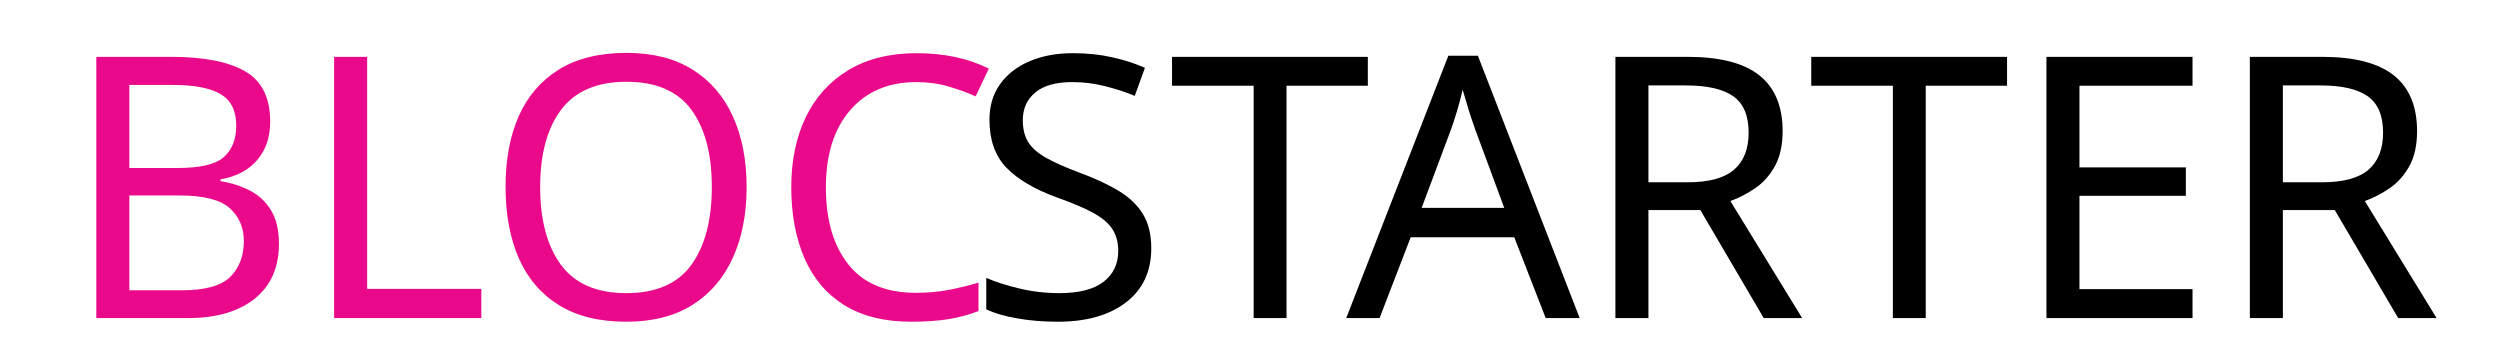
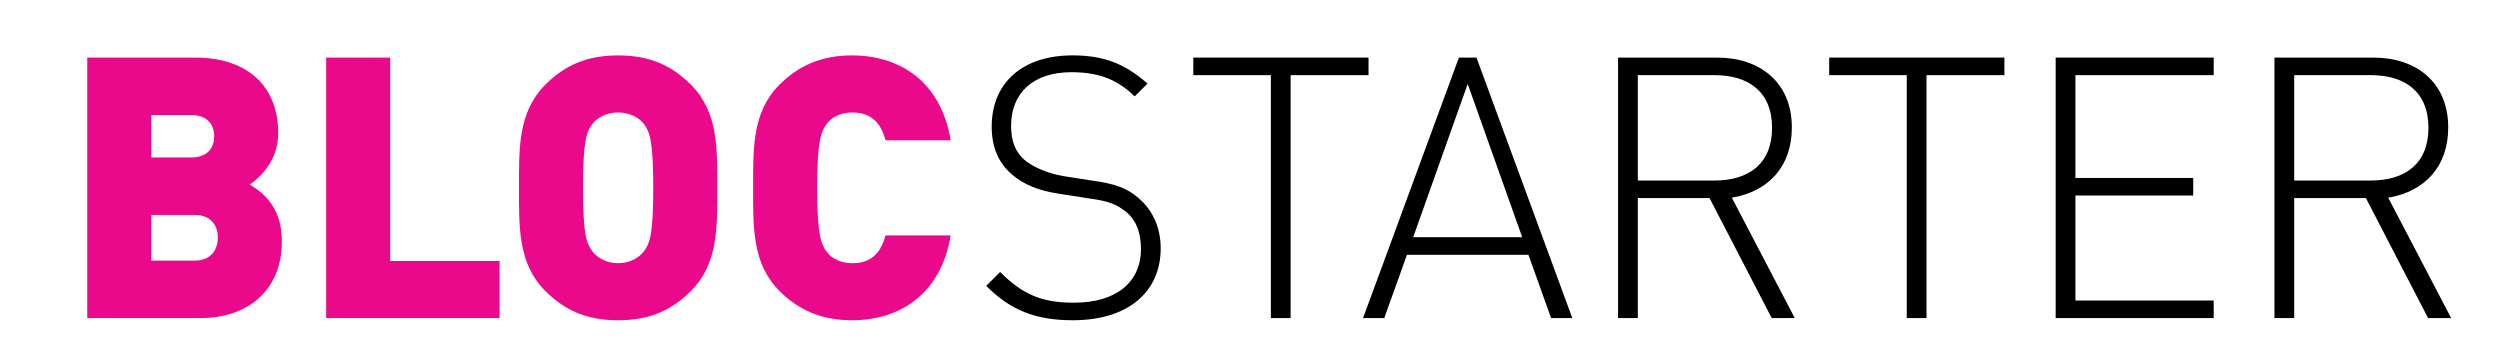
- <svg xmlns="http://www.w3.org/2000/svg" version="1.1" id="Layer_1" x="0px" y="0px" width="245.985px" height="35.767px" viewBox="0 0 245.985 35.767" enable-background="new 0 0 245.985 35.767" xml:space="preserve">
-   <text transform="matrix(1 0 0 1 5.9927 31.2959)">
-     <tspan x="0" y="0" fill="#E9098A" font-family="'DINPro-Black'" font-size="36">BLOC</tspan>
-     <tspan x="89.208" y="0" font-family="'DINPro-Light'" font-size="36">STARTER</tspan>
-   </text>
+ <svg xmlns="http://www.w3.org/2000/svg" version="1.1" id="Layer_1" x="0px" y="0px" width="245.984px" height="35.768px" viewBox="0 0 245.984 35.768" enable-background="new 0 0 245.984 35.768" xml:space="preserve">
+   <g enable-background="new    ">
+     <path fill="#E9098A" d="M19.744,31.296H8.585V5.667h10.619c5.327,0,8.171,2.987,8.171,7.415c0,2.916-2.016,4.535-2.808,5.075   c1.044,0.648,3.167,1.98,3.167,5.58C27.735,28.632,24.315,31.296,19.744,31.296z M18.808,11.318h-3.923v4.176h3.923   c1.728,0,2.268-1.08,2.268-2.088S20.535,11.318,18.808,11.318z M19.132,21.145h-4.247v4.499h4.247c1.728,0,2.304-1.188,2.304-2.268   S20.86,21.145,19.132,21.145z" />
+     <path fill="#E9098A" d="M32.093,31.296V5.667h6.299V25.68h10.763v5.615H32.093z" />
+     <path fill="#E9098A" d="M67.984,28.632c-1.872,1.872-4.031,2.88-7.163,2.88s-5.291-1.008-7.163-2.88   c-2.699-2.699-2.592-6.299-2.592-10.15s-0.107-7.451,2.592-10.15c1.872-1.872,4.031-2.88,7.163-2.88s5.291,1.008,7.163,2.88   c2.699,2.699,2.592,6.299,2.592,10.15S70.683,25.932,67.984,28.632z M63.34,12.182c-0.468-0.612-1.368-1.116-2.52-1.116   s-2.052,0.504-2.52,1.116c-0.576,0.756-0.937,1.619-0.937,6.299s0.36,5.508,0.937,6.264c0.468,0.611,1.368,1.151,2.52,1.151   s2.052-0.54,2.52-1.151c0.576-0.756,0.937-1.584,0.937-6.264S63.916,12.938,63.34,12.182z" />
+     <path fill="#E9098A" d="M83.823,31.511c-2.987,0-5.255-1.008-7.127-2.88c-2.699-2.699-2.592-6.299-2.592-10.15   s-0.107-7.451,2.592-10.15c1.872-1.872,4.14-2.88,7.127-2.88c4.859,0,8.783,2.699,9.719,8.351h-6.407   c-0.396-1.439-1.188-2.735-3.275-2.735c-1.151,0-2.016,0.468-2.483,1.08c-0.576,0.756-0.973,1.655-0.973,6.335   s0.396,5.579,0.973,6.335c0.468,0.612,1.332,1.08,2.483,1.08c2.088,0,2.88-1.296,3.275-2.735h6.407   C92.607,28.812,88.683,31.511,83.823,31.511z" />
+   </g>
+   <g enable-background="new    ">
+     <path d="M105.568,31.511c-3.779,0-6.191-1.044-8.531-3.384l1.368-1.367c2.304,2.304,4.211,3.023,7.271,3.023   c4.067,0,6.587-1.943,6.587-5.291c0-1.548-0.432-2.772-1.404-3.6c-0.972-0.756-1.584-1.08-3.708-1.368l-2.988-0.468   c-1.944-0.288-3.456-0.9-4.571-1.872c-1.332-1.116-2.016-2.699-2.016-4.715c0-4.32,3.024-7.02,7.955-7.02   c3.168,0,5.184,0.864,7.379,2.771l-1.26,1.26c-1.512-1.439-3.204-2.376-6.227-2.376c-3.744,0-5.939,2.017-5.939,5.292   c0,1.476,0.432,2.592,1.332,3.348s2.376,1.332,3.815,1.584l2.772,0.432c2.412,0.324,3.527,0.792,4.571,1.691   c1.404,1.152,2.232,2.916,2.232,4.968C114.207,28.776,110.931,31.511,105.568,31.511z" />
+     <path d="M126.988,31.296h-1.943V7.394h-7.631V5.667h17.241v1.728h-7.667V31.296z" />
+     <path d="M150.386,25.068h-11.95l-2.231,6.228h-2.088l9.431-25.629h1.728l9.431,25.629h-2.087L150.386,25.068z M139.048,23.341   h10.727l-5.363-15.082L139.048,23.341z" />
+     <path d="M168.206,19.489h-7.055v11.807h-1.943V5.667h9.754c4.176,0,7.344,2.412,7.344,6.875c0,3.852-2.304,6.3-5.903,6.911   l6.191,11.843h-2.269L168.206,19.489z M168.71,7.394h-7.559v10.367h7.559c3.312,0,5.651-1.62,5.651-5.184   S172.022,7.394,168.71,7.394z" />
+     <path d="M189.555,31.296h-1.943V7.394h-7.631V5.667h17.241v1.728h-7.667V31.296z" />
+     <path d="M202.264,5.667h15.55v1.728h-13.606V17.51h11.591v1.728h-11.591v10.331h13.606v1.728h-15.55V5.667z" />
+     <path d="M232.789,19.489h-7.055v11.807h-1.943V5.667h9.754c4.176,0,7.344,2.412,7.344,6.875c0,3.852-2.304,6.3-5.903,6.911   l6.191,11.843h-2.269L232.789,19.489z M233.293,7.394h-7.559v10.367h7.559c3.312,0,5.651-1.62,5.651-5.184   S236.605,7.394,233.293,7.394z" />
+   </g>
</svg>
